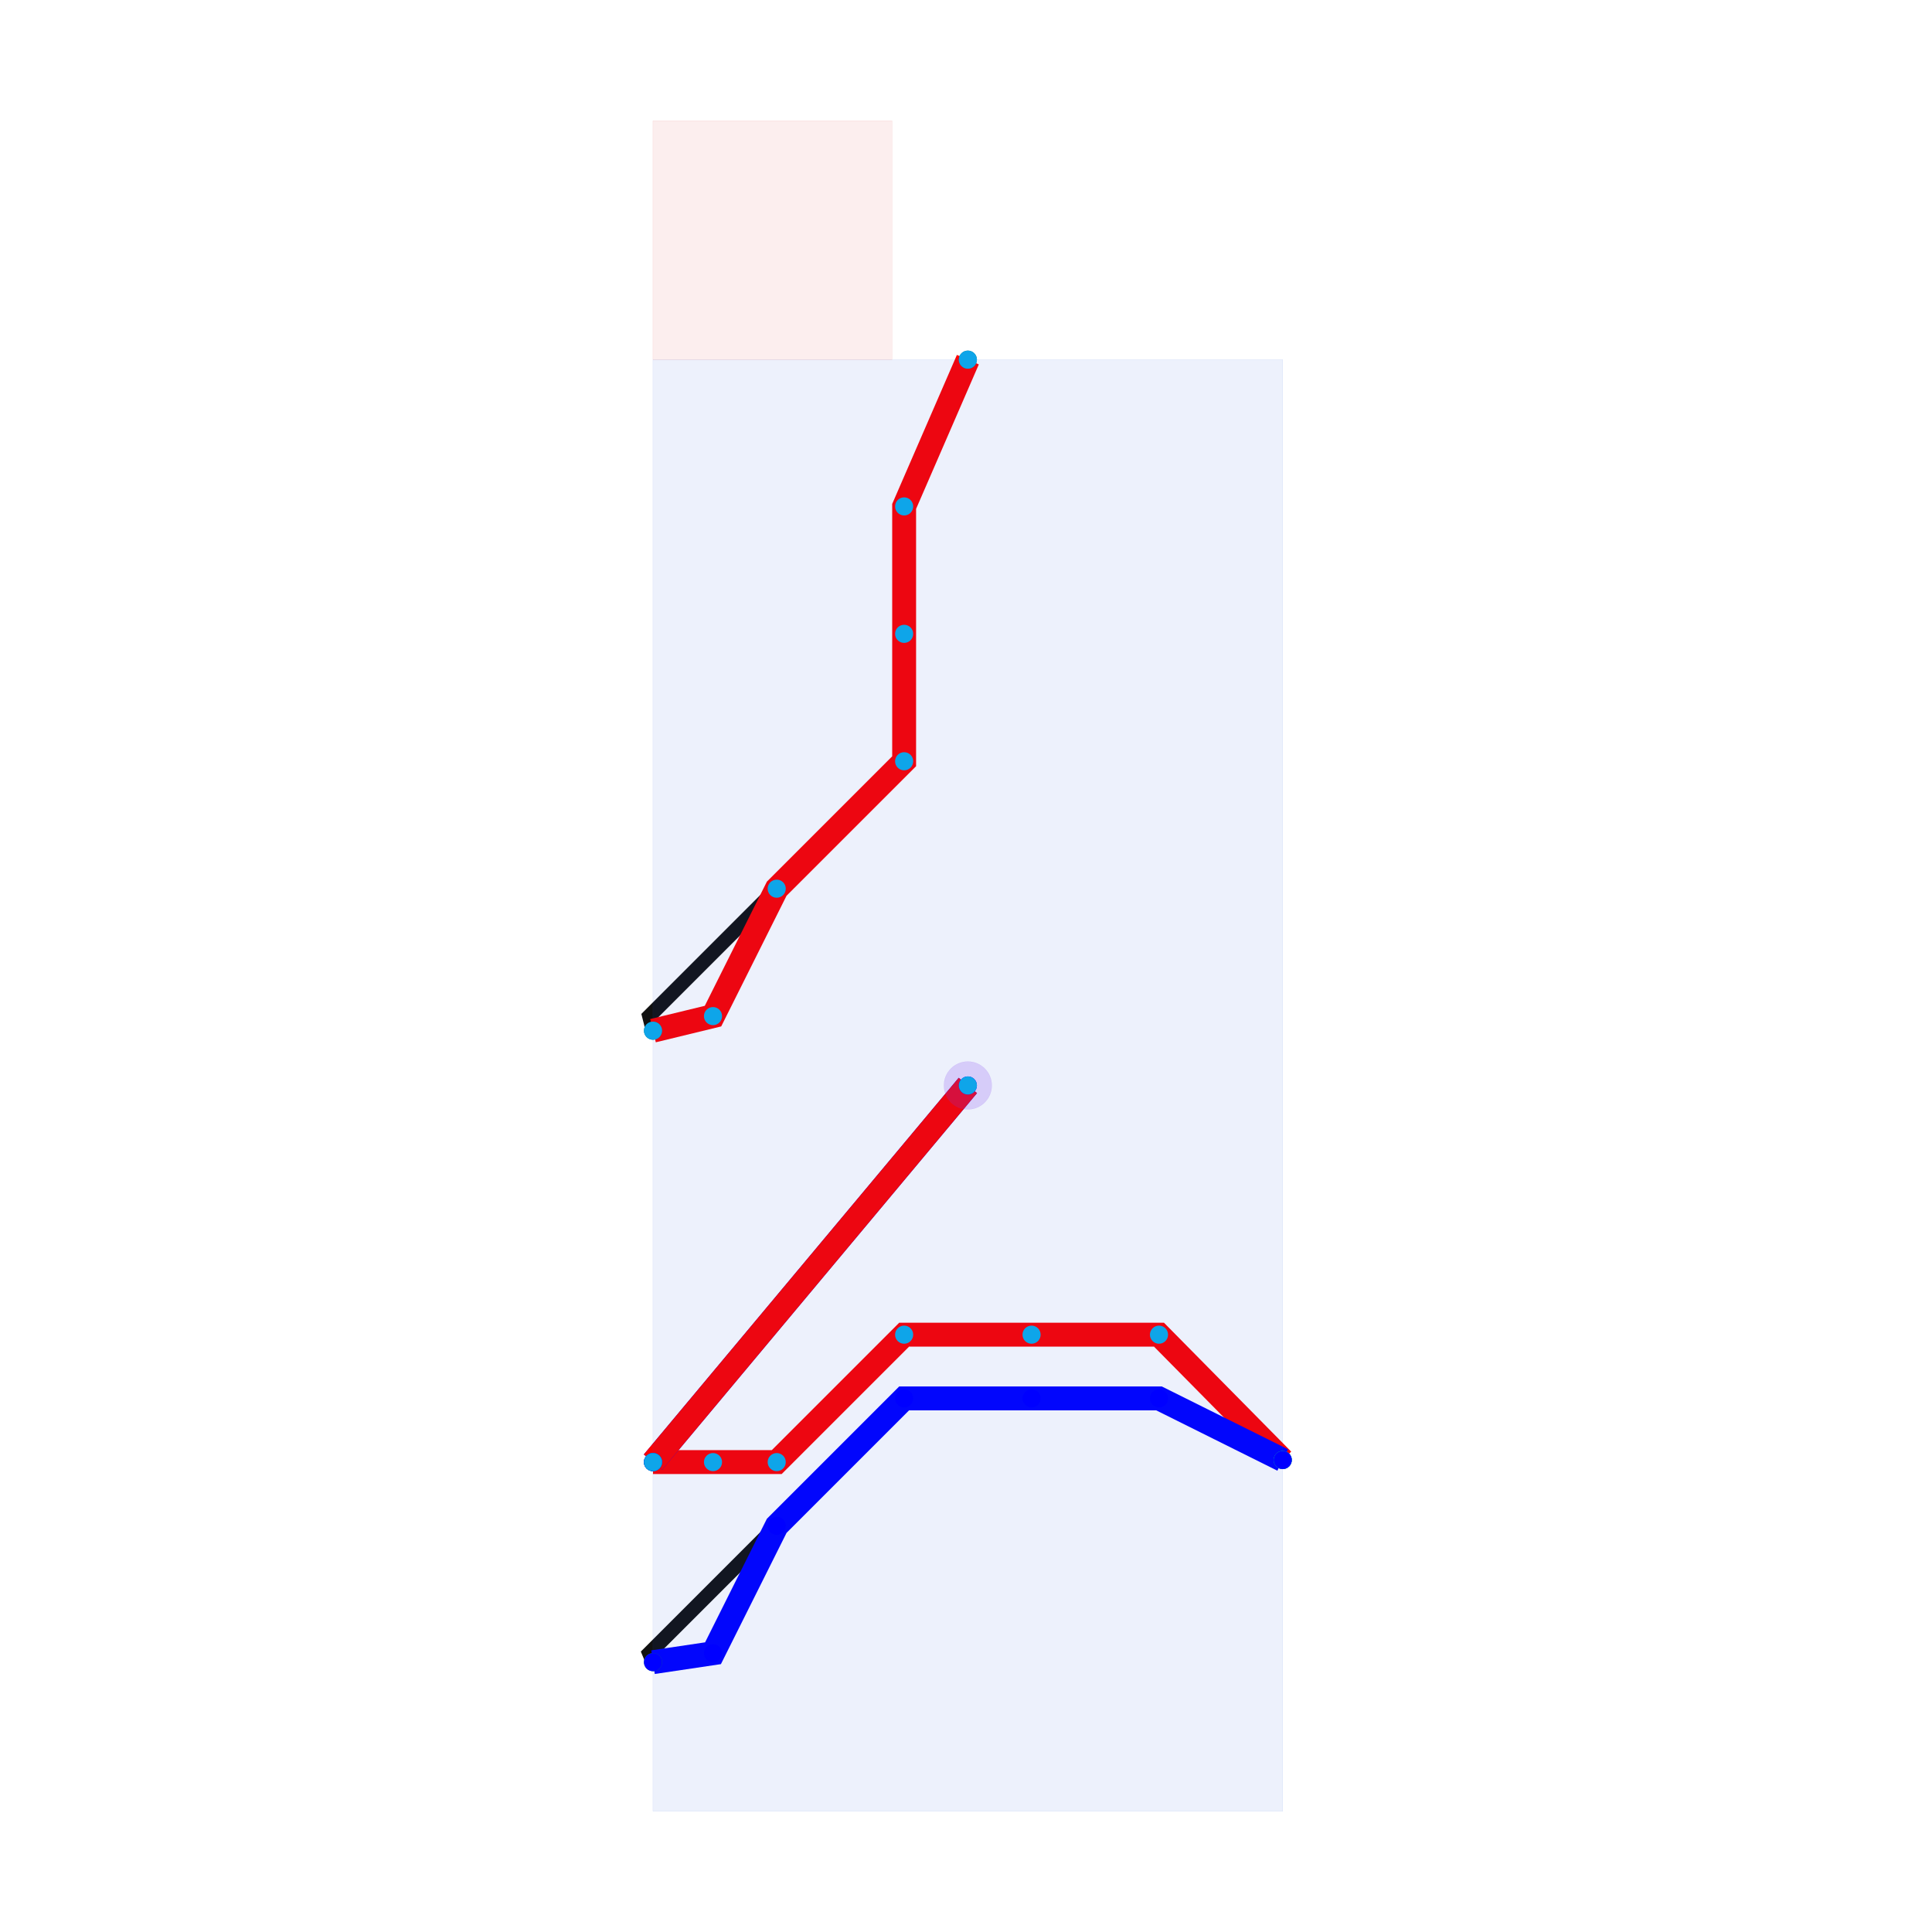
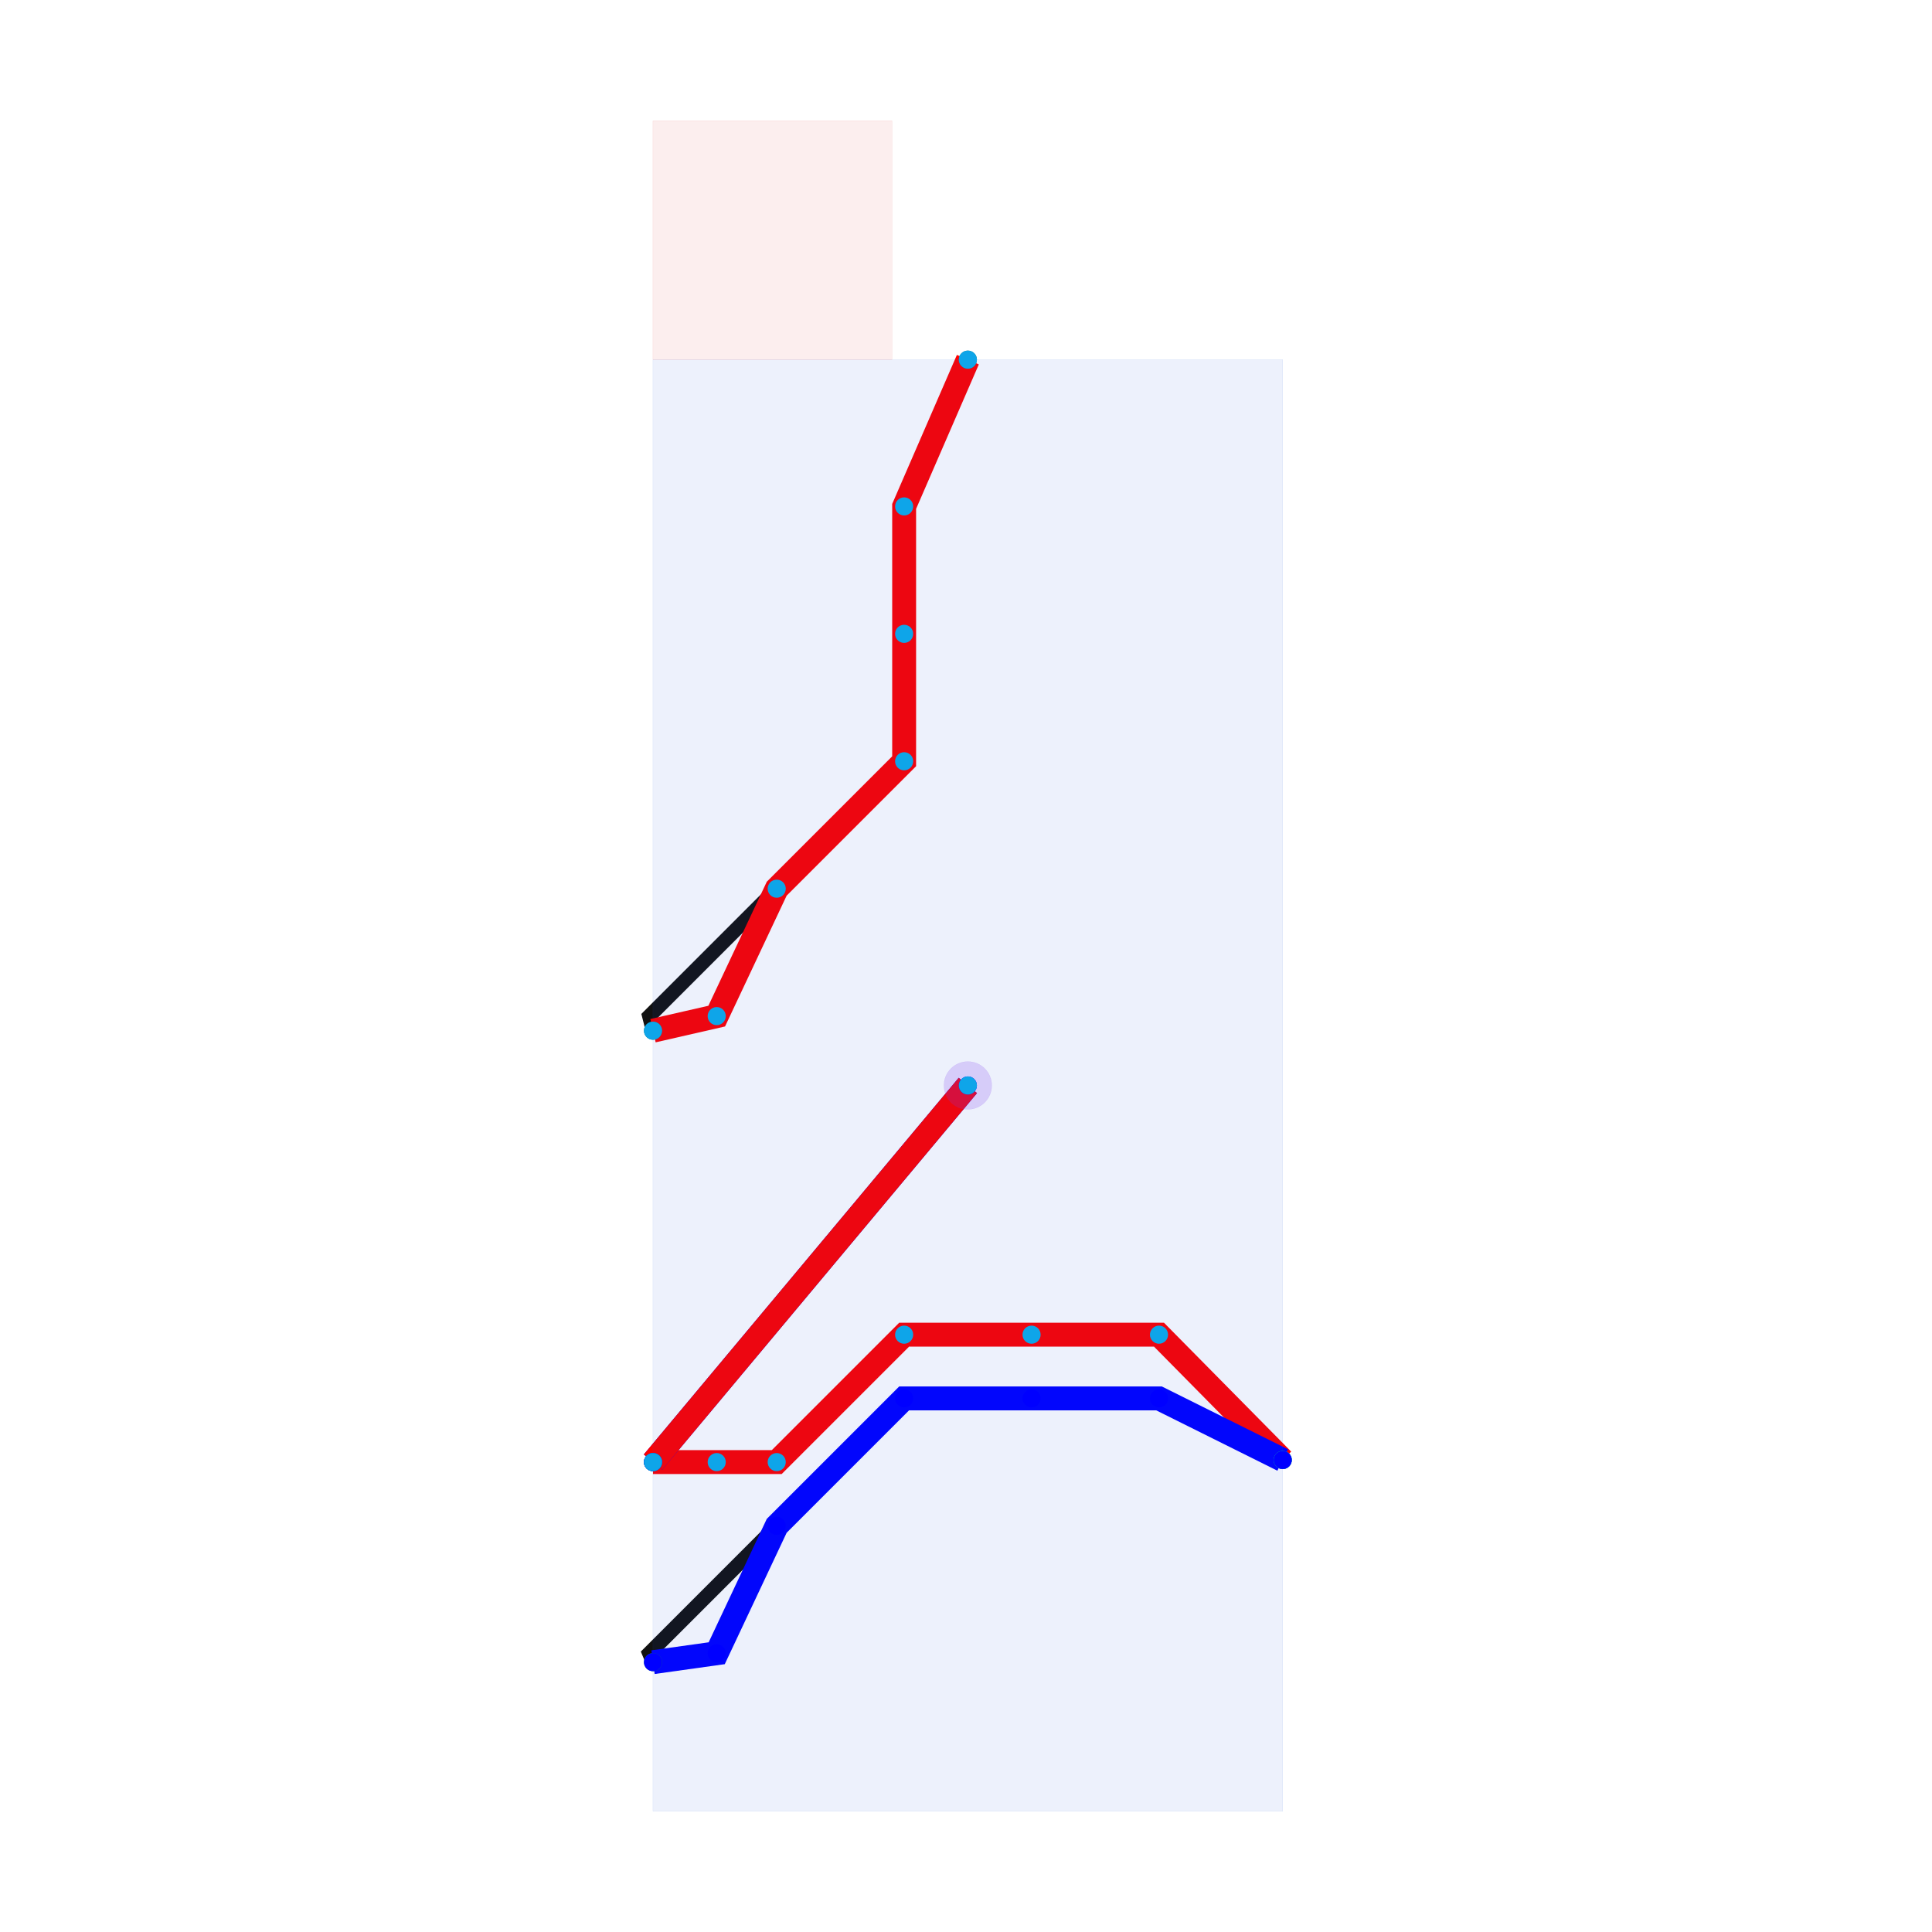
<svg xmlns="http://www.w3.org/2000/svg" width="640" height="640" viewBox="0 0 640 640">
  <rect width="100%" height="100%" fill="white" />
  <g>
    <polyline data-points="6.023274200612882,-14 6,-14 6.8,-14 7.6,-13.2 8.4,-13.2 9.200000000000001,-13.2 9.976725799387117,-13.986764068711928" data-type="line" data-label="original:source_net_13_mst1" points="216.314,484.34 215.086,484.34 257.297,484.34 299.508,442.129 341.72,442.129 383.931,442.129 424.914,483.642" fill="none" stroke="#111111" stroke-width="4.749" />
  </g>
  <g>
    <polyline data-points="6.023274200612882,-11.291484489160851 6,-11.200000000000001 6.8,-10.4 7.6,-9.6 7.6,-8.799999999999999 7.6,-7.999999999999999 8,-7.078700187280202" data-type="line" data-label="original:source_net_15_mst1" points="216.314,341.428 215.086,336.601 257.297,294.39 299.508,252.179 299.508,209.968 299.508,167.757 320.614,119.146" fill="none" stroke="#111111" stroke-width="4.749" />
  </g>
  <g>
    <polyline data-points="6.023274200612882,-15.256015510839148 6,-15.200000000000001 6.8,-14.4 7.6,-13.6 8.4,-13.6 9.200000000000001,-13.6 9.976725799387117,-13.986764068711928" data-type="line" data-label="original:source_net_17_mst1" points="216.314,550.612 215.086,547.657 257.297,505.446 299.508,463.235 341.72,463.235 383.931,463.235 424.914,483.642" fill="none" stroke="#111111" stroke-width="4.749" />
  </g>
  <g>
    <polyline data-points="6.023274200612882,-14 7.999999999999999,-11.635365604479249" data-type="line" data-label="original:source_net_13_mst0" points="216.314,484.34 320.614,359.573" fill="none" stroke="#111111" stroke-width="4.749" />
  </g>
  <g>
    <polyline data-points="7.999999999999999,-11.635365604479249 7.999999999999999,-11.635365604479249 6.023274200612882,-14" data-type="line" data-label="original:source_net_13_mst0" points="320.614,359.573 320.614,359.573 216.314,484.34" fill="none" stroke="#111111" stroke-width="4.749" />
  </g>
  <g>
-     <polyline data-points="6.023274200612882,-14 6.4,-14 6.8,-14 7.6,-13.2 8.4,-13.2 9.200000000000001,-13.2 9.976725799387117,-13.986764068711928" data-type="line" data-label="source_net_13_mst1" points="216.314,484.34 236.192,484.34 257.297,484.34 299.508,442.129 341.72,442.129 383.931,442.129 424.914,483.642" fill="none" stroke="#FF0000" stroke-width="7.915" />
+     <polyline data-points="6.023274200612882,-14 6.423274200612882,-14 6.8,-14 7.6,-13.2 8.4,-13.2 9.200000000000001,-13.2 9.976725799387117,-13.986764068711928" data-type="line" data-label="source_net_13_mst1" points="216.314,484.34 237.42,484.34 257.297,484.34 299.508,442.129 341.72,442.129 383.931,442.129 424.914,483.642" fill="none" stroke="#FF0000" stroke-width="7.915" />
  </g>
  <g>
-     <polyline data-points="6.023274200612882,-11.291484489160851 6.4,-11.200000000000001 6.8,-10.4 7.6,-9.6 7.6,-8.799999999999999 7.6,-7.999999999999999 8,-7.078700187280202" data-type="line" data-label="source_net_15_mst1" points="216.314,341.428 236.192,336.601 257.297,294.39 299.508,252.179 299.508,209.968 299.508,167.757 320.614,119.146" fill="none" stroke="#FF0000" stroke-width="7.915" />
+     <polyline data-points="6.023274200612882,-11.291484489160851 6.423274200612882,-11.200000000000001 6.8,-10.4 7.6,-9.6 7.6,-8.799999999999999 7.6,-7.999999999999999 8,-7.078700187280202" data-type="line" data-label="source_net_15_mst1" points="216.314,341.428 237.42,336.601 257.297,294.39 299.508,252.179 299.508,209.968 299.508,167.757 320.614,119.146" fill="none" stroke="#FF0000" stroke-width="7.915" />
  </g>
  <g>
-     <polyline data-points="6.023274200612882,-15.256015510839148 6.4,-15.200000000000001 6.8,-14.4 7.6,-13.6 8.4,-13.6 9.200000000000001,-13.6 9.976725799387117,-13.986764068711928" data-type="line" data-label="source_net_17_mst1" points="216.314,550.612 236.192,547.657 257.297,505.446 299.508,463.235 341.72,463.235 383.931,463.235 424.914,483.642" fill="none" stroke="#0000FF" stroke-width="7.915" />
+     <polyline data-points="6.023274200612882,-15.256015510839148 6.423274200612882,-15.200000000000001 6.8,-14.4 7.6,-13.6 8.4,-13.6 9.200000000000001,-13.6 9.976725799387117,-13.986764068711928" data-type="line" data-label="source_net_17_mst1" points="216.314,550.612 237.42,547.657 257.297,505.446 299.508,463.235 341.72,463.235 383.931,463.235 424.914,483.642" fill="none" stroke="#0000FF" stroke-width="7.915" />
  </g>
  <g>
    <polyline data-points="6.023274200612882,-14 7.999999999999999,-11.635365604479249" data-type="line" data-label="source_net_13_mst0" points="216.314,484.34 320.614,359.573" fill="none" stroke="#0000FF" stroke-width="7.915" />
  </g>
  <g>
    <polyline data-points="7.999999999999999,-11.635365604479249 7.999999999999999,-11.635365604479249 6.023274200612882,-14" data-type="line" data-label="source_net_13_mst0" points="320.614,359.573 320.614,359.573 216.314,484.34" fill="none" stroke="#FF0000" stroke-width="7.915" />
  </g>
  <g>
    <rect data-type="rect" data-label="cmn_11" data-x="7.999999999999999" data-y="-11.635365604479249" x="216.314" y="119.146" width="208.599" height="480.854" fill="rgba(29, 78, 216, 0.08)" stroke="#1d4ed8" stroke-width="0.019" />
  </g>
  <g>
    <rect data-type="rect" data-label="obstacle:rect:0" data-x="6.773274200612883" data-y="-6.328700187280202" x="216.314" y="40" width="79.146" height="79.146" fill="rgba(220, 38, 38, 0.08)" stroke="#dc2626" stroke-width="0.019" />
  </g>
  <circle data-type="circle" data-label="" data-x="7.999999999999999" data-y="-11.635365604479249" cx="320.614" cy="359.573" r="7.915" fill="rgba(124, 58, 237, 0.2)" stroke="#7c3aed" stroke-width="0.019" />
  <g>
    <circle data-type="point" data-label="source_net_13_mst0" data-x="6.023274200612882" data-y="-14" cx="216.314" cy="484.34" r="3" fill="#0f766e" />
  </g>
  <g>
    <circle data-type="point" data-label="source_net_13_mst0" data-x="6.023274200612882" data-y="-14" cx="216.314" cy="484.34" r="3" fill="#0f766e" />
  </g>
  <g>
    <circle data-type="point" data-label="source_net_17_mst1" data-x="6.023274200612882" data-y="-15.256015510839148" cx="216.314" cy="550.612" r="3" fill="#0f766e" />
  </g>
  <g>
    <circle data-type="point" data-label="source_net_17_mst1" data-x="9.976725799387117" data-y="-13.986764068711928" cx="424.914" cy="483.642" r="3" fill="#0f766e" />
  </g>
  <g>
    <circle data-type="point" data-label="source_net_15_mst1" data-x="6.023274200612882" data-y="-11.291484489160851" cx="216.314" cy="341.428" r="3" fill="#0f766e" />
  </g>
  <g>
    <circle data-type="point" data-label="source_net_15_mst1" data-x="8" data-y="-7.078700187280202" cx="320.614" cy="119.146" r="3" fill="#0f766e" />
  </g>
  <g>
    <circle data-type="point" data-label="source_net_13_mst1" data-x="6.023274200612882" data-y="-14" cx="216.314" cy="484.34" r="3" fill="#0f766e" />
  </g>
  <g>
    <circle data-type="point" data-label="source_net_13_mst1" data-x="9.976725799387117" data-y="-13.986764068711928" cx="424.914" cy="483.642" r="3" fill="#0f766e" />
  </g>
  <g>
    <circle data-type="point" data-label="" data-x="6.023274200612882" data-y="-14" cx="216.314" cy="484.34" r="3" fill="#0ea5e9" />
  </g>
  <g>
-     <circle data-type="point" data-label="" data-x="6.4" data-y="-14" cx="236.192" cy="484.34" r="3" fill="#0ea5e9" />
+     <circle data-type="point" data-label="" data-x="6.423274200612882" data-y="-14" cx="237.42" cy="484.34" r="3" fill="#0ea5e9" />
  </g>
  <g>
    <circle data-type="point" data-label="" data-x="6.8" data-y="-14" cx="257.297" cy="484.34" r="3" fill="#0ea5e9" />
  </g>
  <g>
    <circle data-type="point" data-label="" data-x="7.6" data-y="-13.2" cx="299.508" cy="442.129" r="3" fill="#0ea5e9" />
  </g>
  <g>
    <circle data-type="point" data-label="" data-x="8.4" data-y="-13.2" cx="341.72" cy="442.129" r="3" fill="#0ea5e9" />
  </g>
  <g>
    <circle data-type="point" data-label="" data-x="9.200000000000001" data-y="-13.2" cx="383.931" cy="442.129" r="3" fill="#0ea5e9" />
  </g>
  <g>
    <circle data-type="point" data-label="" data-x="9.976725799387117" data-y="-13.986764068711928" cx="424.914" cy="483.642" r="3" fill="#0ea5e9" />
  </g>
  <g>
    <circle data-type="point" data-label="" data-x="6.023274200612882" data-y="-11.291484489160851" cx="216.314" cy="341.428" r="3" fill="#0ea5e9" />
  </g>
  <g>
-     <circle data-type="point" data-label="" data-x="6.4" data-y="-11.200000000000001" cx="236.192" cy="336.601" r="3" fill="#0ea5e9" />
+     <circle data-type="point" data-label="" data-x="6.423274200612882" data-y="-11.200000000000001" cx="237.42" cy="336.601" r="3" fill="#0ea5e9" />
  </g>
  <g>
    <circle data-type="point" data-label="" data-x="6.8" data-y="-10.4" cx="257.297" cy="294.39" r="3" fill="#0ea5e9" />
  </g>
  <g>
    <circle data-type="point" data-label="" data-x="7.6" data-y="-9.6" cx="299.508" cy="252.179" r="3" fill="#0ea5e9" />
  </g>
  <g>
    <circle data-type="point" data-label="" data-x="7.6" data-y="-8.799999999999999" cx="299.508" cy="209.968" r="3" fill="#0ea5e9" />
  </g>
  <g>
    <circle data-type="point" data-label="" data-x="7.6" data-y="-7.999999999999999" cx="299.508" cy="167.757" r="3" fill="#0ea5e9" />
  </g>
  <g>
    <circle data-type="point" data-label="" data-x="8" data-y="-7.078700187280202" cx="320.614" cy="119.146" r="3" fill="#0ea5e9" />
  </g>
  <g>
    <circle data-type="point" data-label="" data-x="6.023274200612882" data-y="-15.256015510839148" cx="216.314" cy="550.612" r="3" fill="#0000FF" />
  </g>
  <g>
-     <circle data-type="point" data-label="" data-x="6.4" data-y="-15.200000000000001" cx="236.192" cy="547.657" r="3" fill="#0000FF" />
+     <circle data-type="point" data-label="" data-x="6.423274200612882" data-y="-15.200000000000001" cx="237.42" cy="547.657" r="3" fill="#0000FF" />
  </g>
  <g>
    <circle data-type="point" data-label="" data-x="6.8" data-y="-14.4" cx="257.297" cy="505.446" r="3" fill="#0000FF" />
  </g>
  <g>
    <circle data-type="point" data-label="" data-x="7.6" data-y="-13.6" cx="299.508" cy="463.235" r="3" fill="#0000FF" />
  </g>
  <g>
    <circle data-type="point" data-label="" data-x="8.4" data-y="-13.6" cx="341.72" cy="463.235" r="3" fill="#0000FF" />
  </g>
  <g>
    <circle data-type="point" data-label="" data-x="9.200000000000001" data-y="-13.6" cx="383.931" cy="463.235" r="3" fill="#0000FF" />
  </g>
  <g>
    <circle data-type="point" data-label="" data-x="9.976725799387117" data-y="-13.986764068711928" cx="424.914" cy="483.642" r="3" fill="#0000FF" />
  </g>
  <g>
    <circle data-type="point" data-label="" data-x="6.023274200612882" data-y="-14" cx="216.314" cy="484.34" r="3" fill="#0000FF" />
  </g>
  <g>
    <circle data-type="point" data-label="" data-x="7.999999999999999" data-y="-11.635365604479249" cx="320.614" cy="359.573" r="3" fill="#0000FF" />
  </g>
  <g>
    <circle data-type="point" data-label="" data-x="7.999999999999999" data-y="-11.635365604479249" cx="320.614" cy="359.573" r="3" fill="#0ea5e9" />
  </g>
  <g>
    <circle data-type="point" data-label="" data-x="6.023274200612882" data-y="-14" cx="216.314" cy="484.34" r="3" fill="#0ea5e9" />
  </g>
  <g id="crosshair" style="display: none">
    <line id="crosshair-h" y1="0" y2="640" stroke="#666" stroke-width="0.5" />
    <line id="crosshair-v" x1="0" x2="640" stroke="#666" stroke-width="0.5" />
    <text id="coordinates" font-family="monospace" font-size="12" fill="#666" />
  </g>
</svg>
